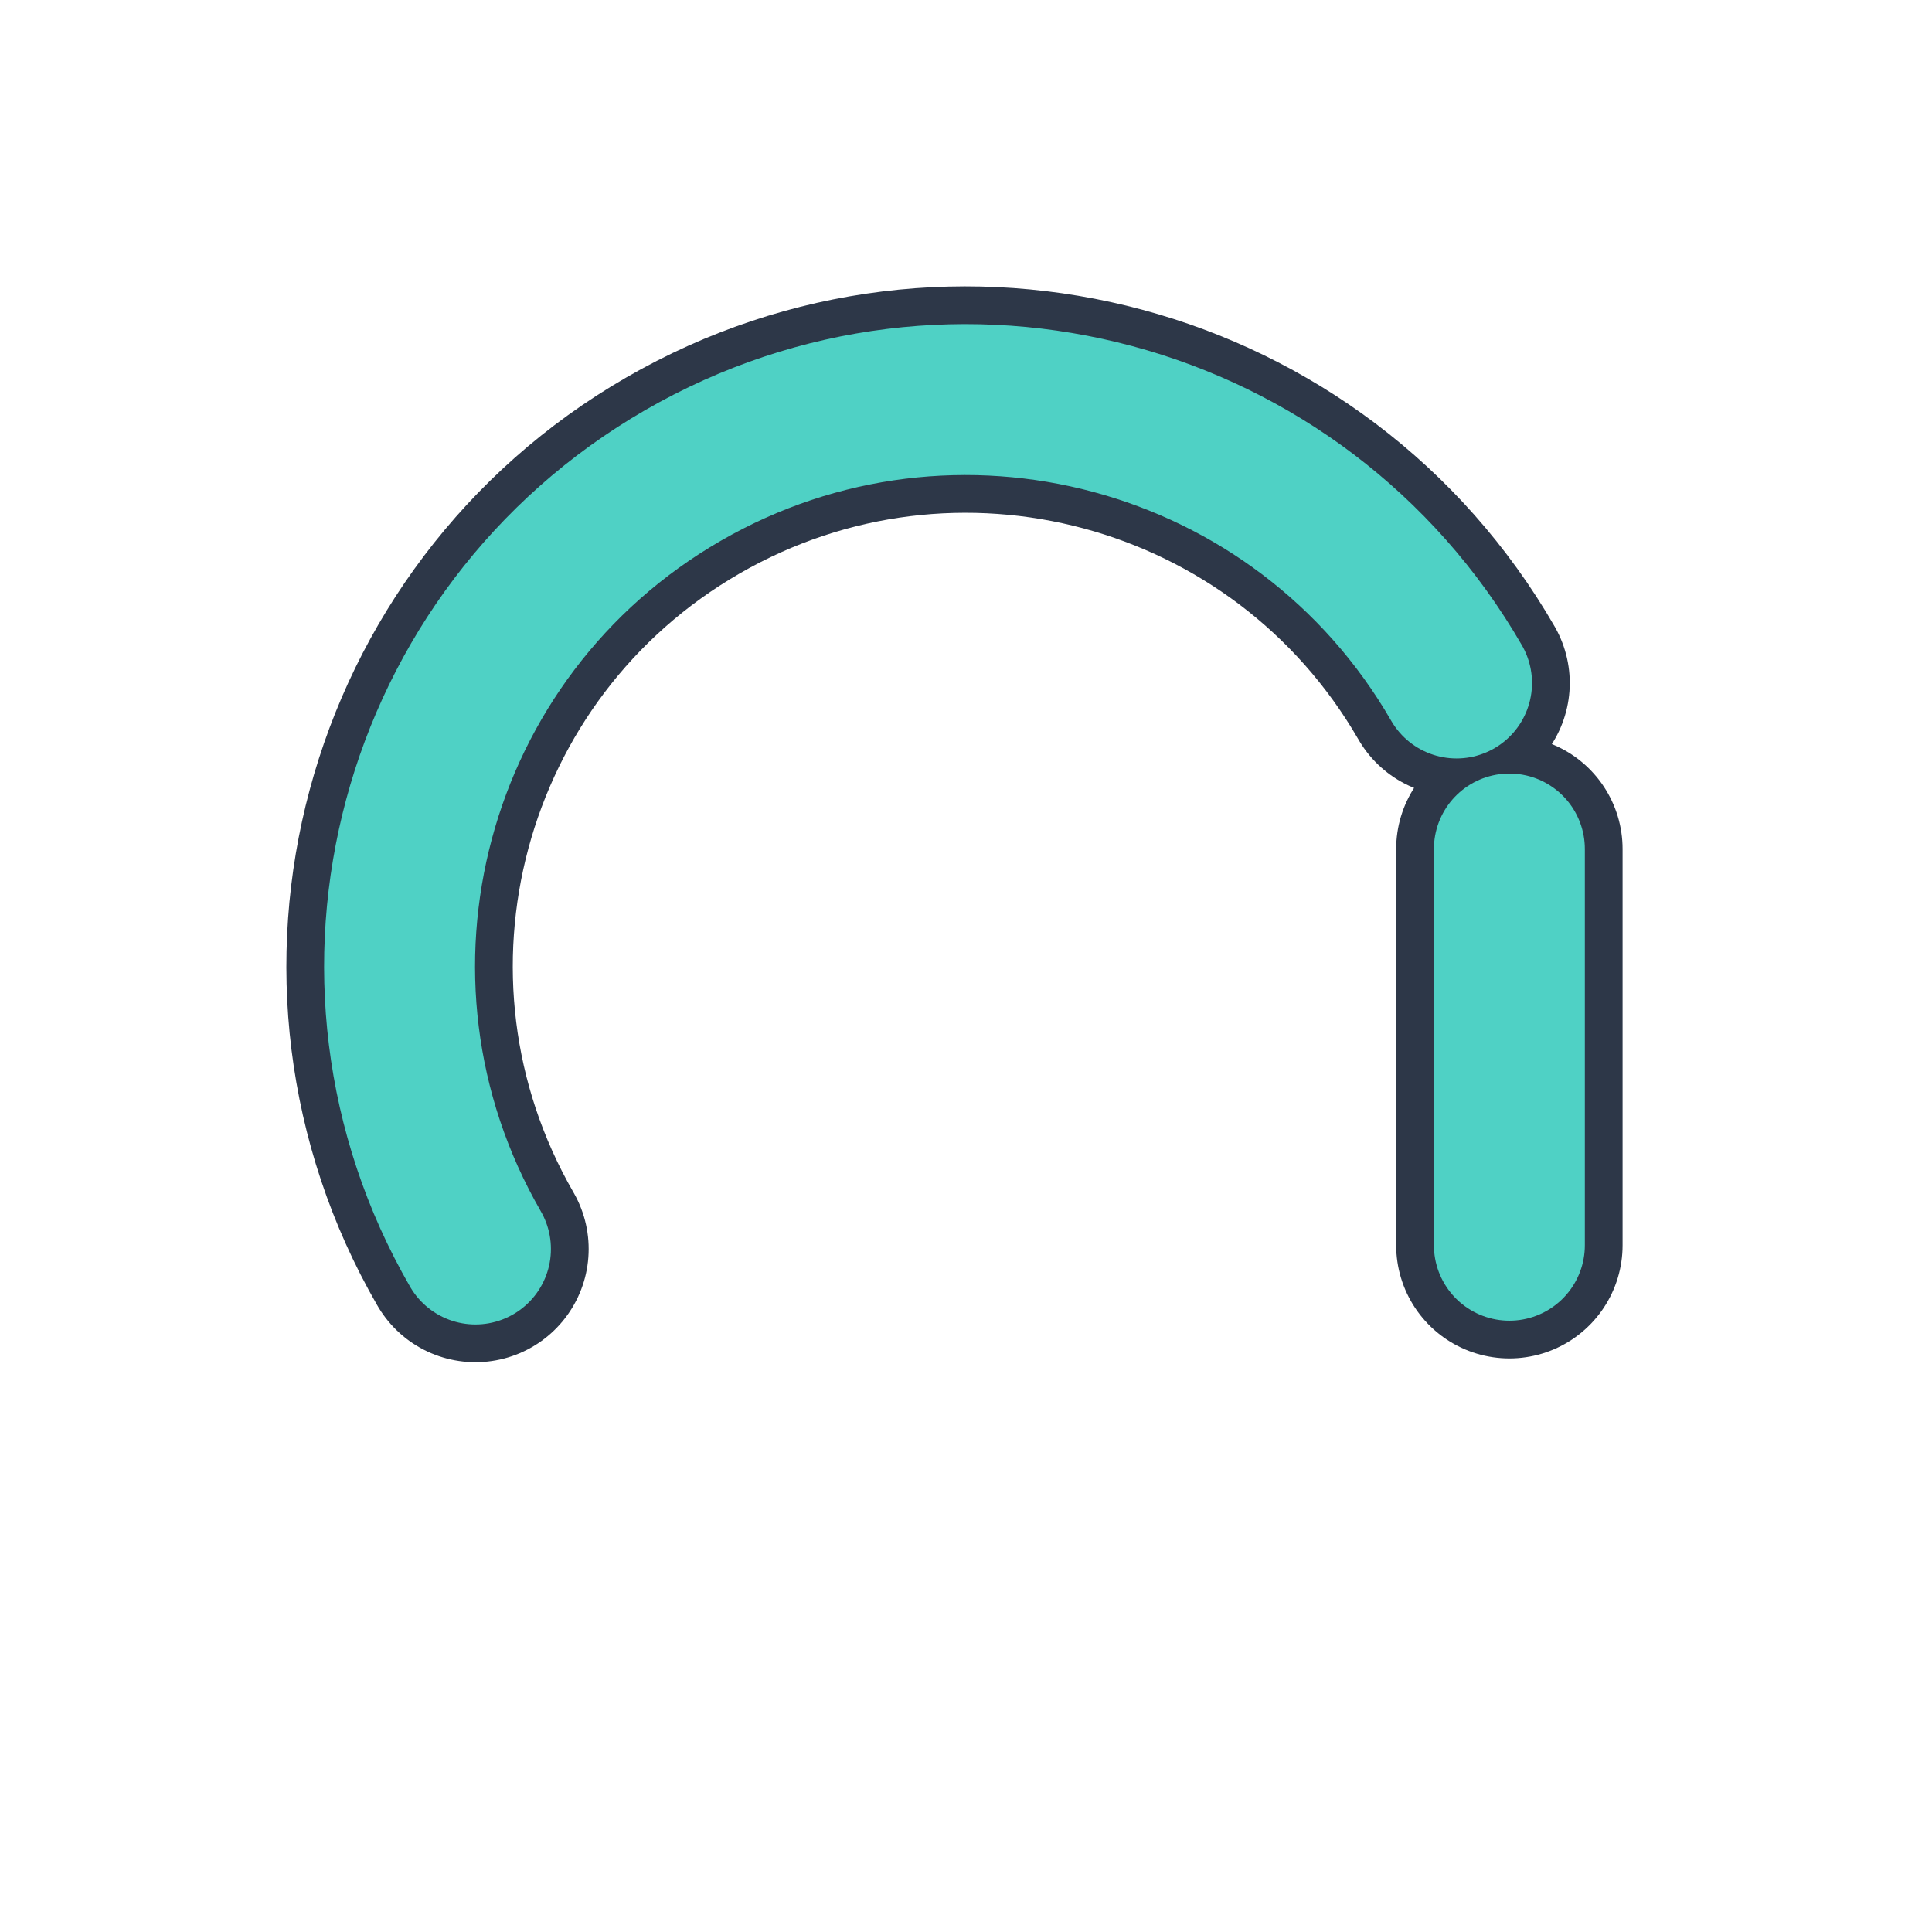
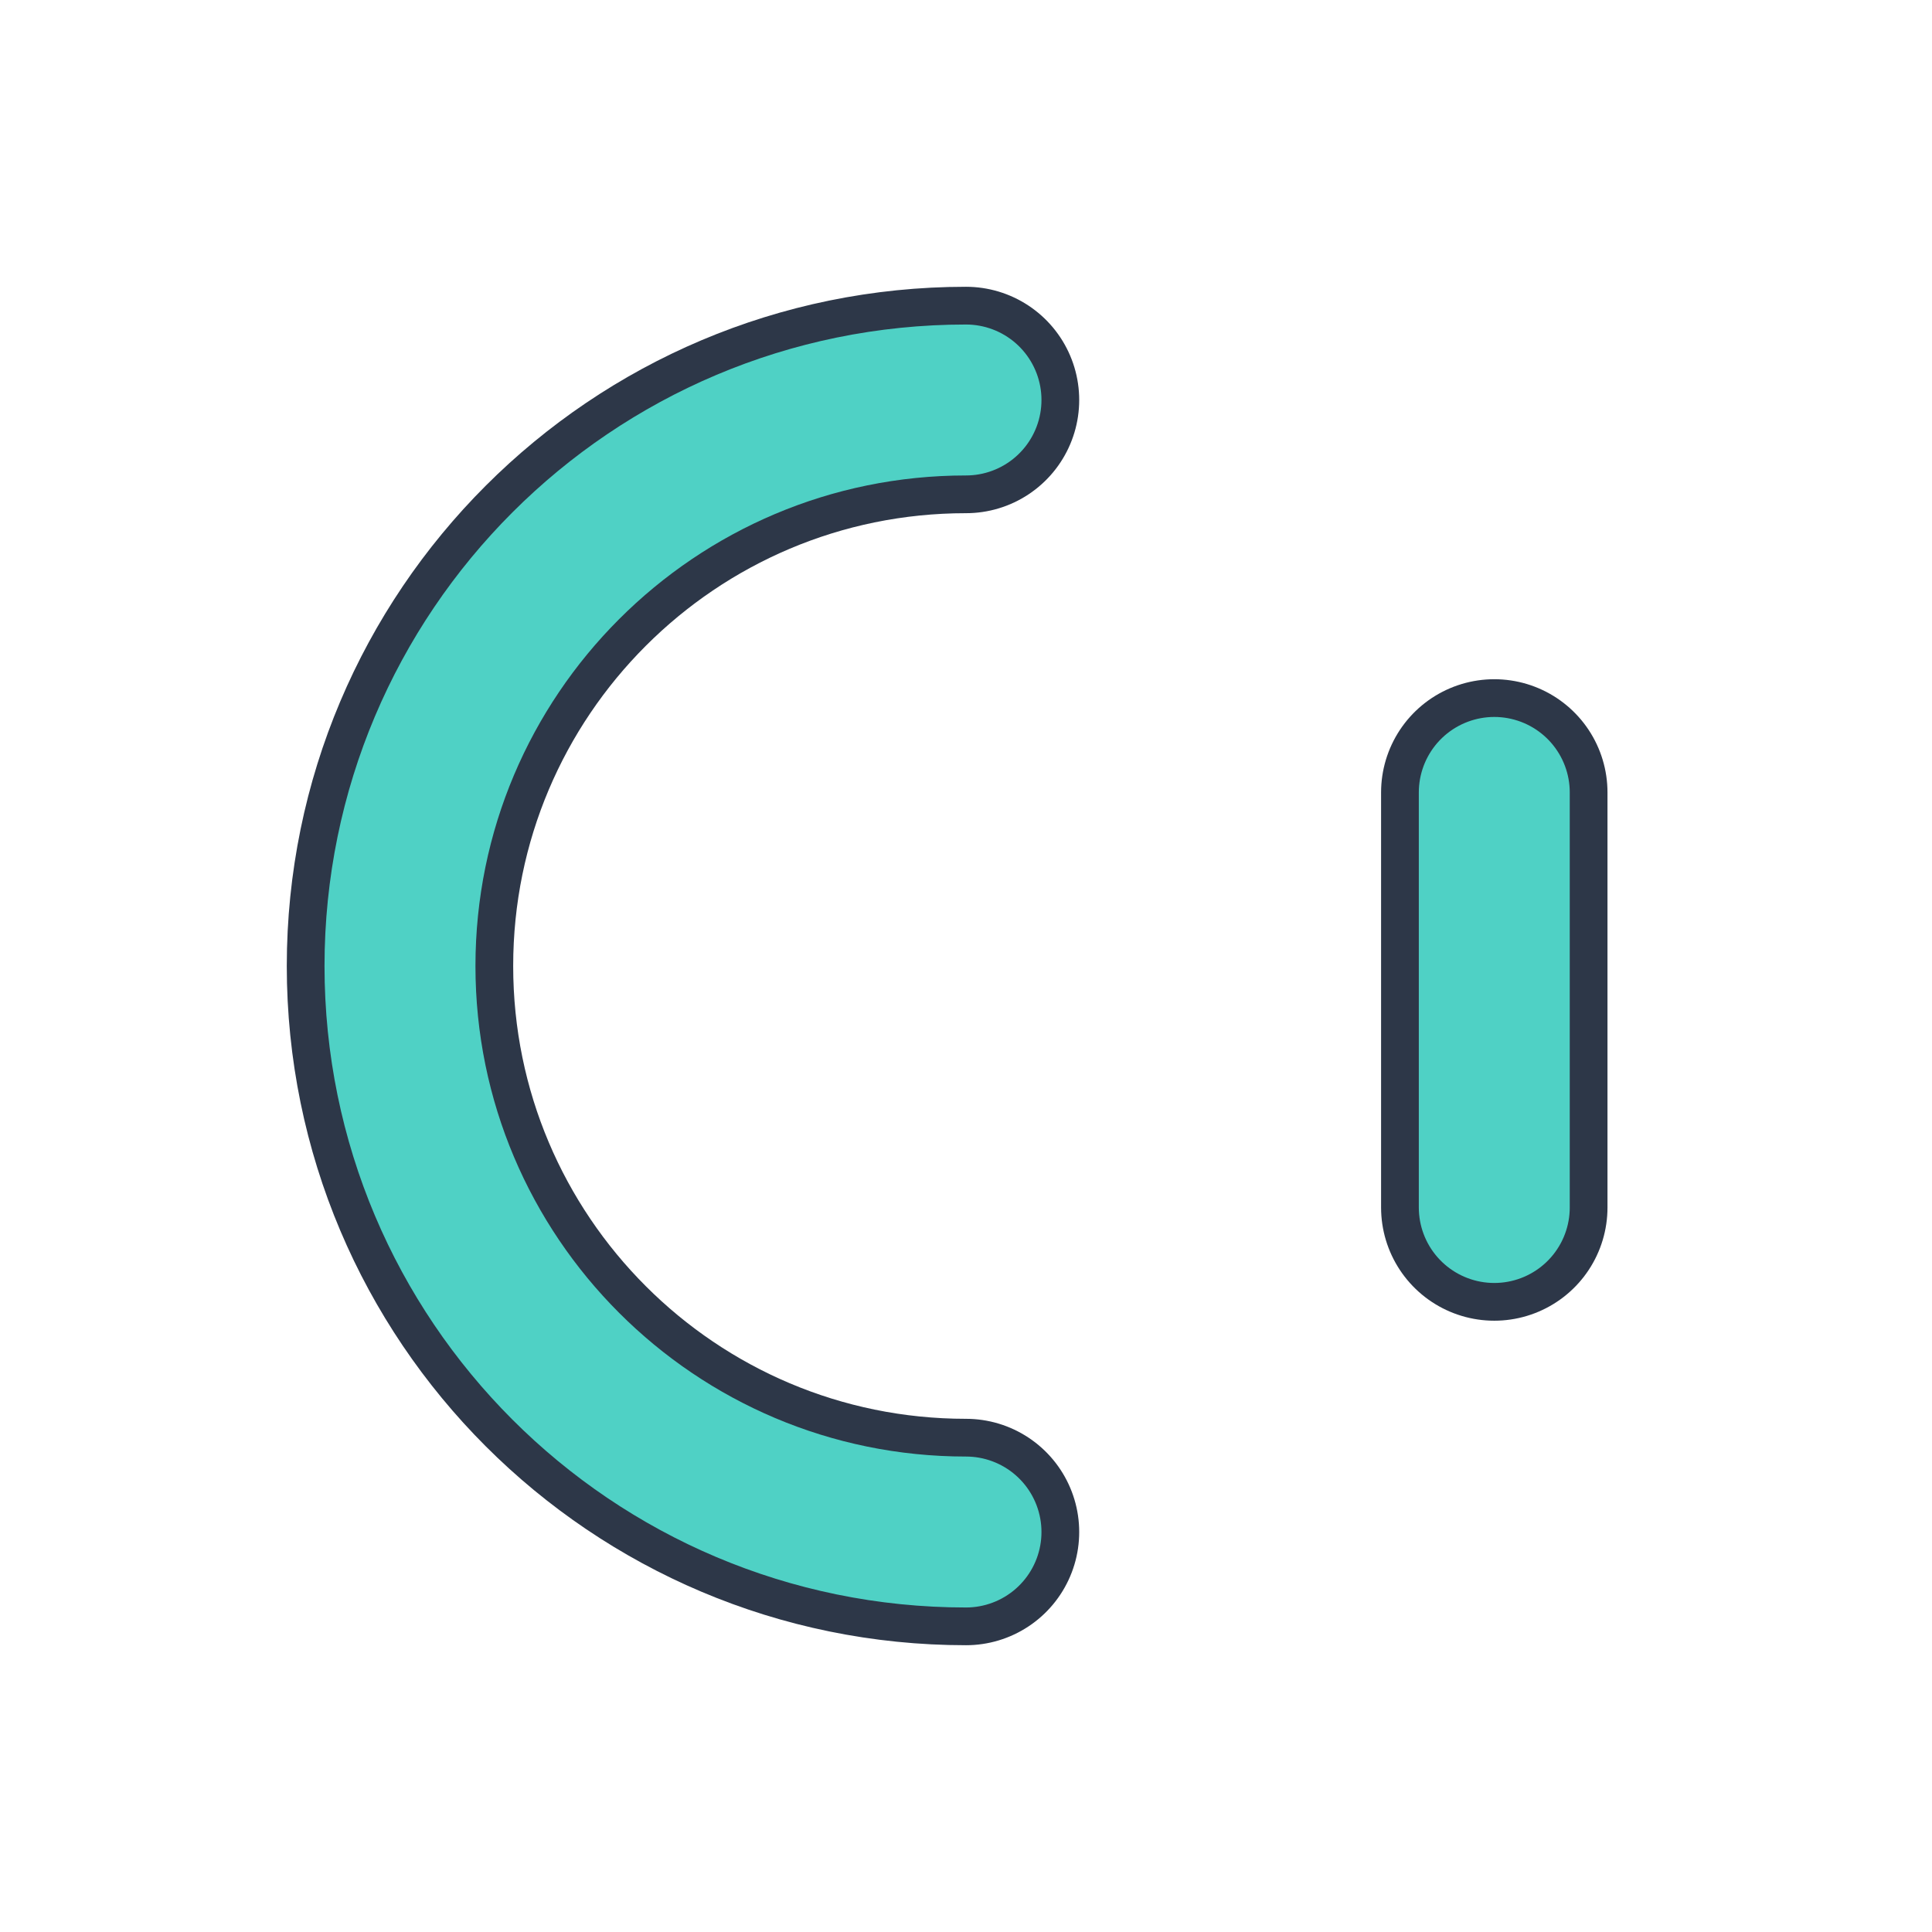
<svg xmlns="http://www.w3.org/2000/svg" viewBox="0 0 512 512">
  <g fill="none" stroke-linecap="round" stroke-linejoin="round">
-     <path d="M 386 181 A 150 150 0 0 0 126 331 M 400 225 L 400 330" stroke="#2D3748" stroke-width="60" />
-     <path d="M 386 181 A 150 150 0 0 0 126 331 M 400 225 L 400 330" stroke="#4FD1C5" stroke-width="40" />
+     <path d="M 256 106 A 150 150 0 1 0 256 406 M 396 210 L 396 320" stroke="#2D3748" stroke-width="60" />
+     <path d="M 256 106 A 150 150 0 1 0 256 406 M 396 210 L 396 320" stroke="#4FD1C5" stroke-width="40" />
  </g>
</svg>
